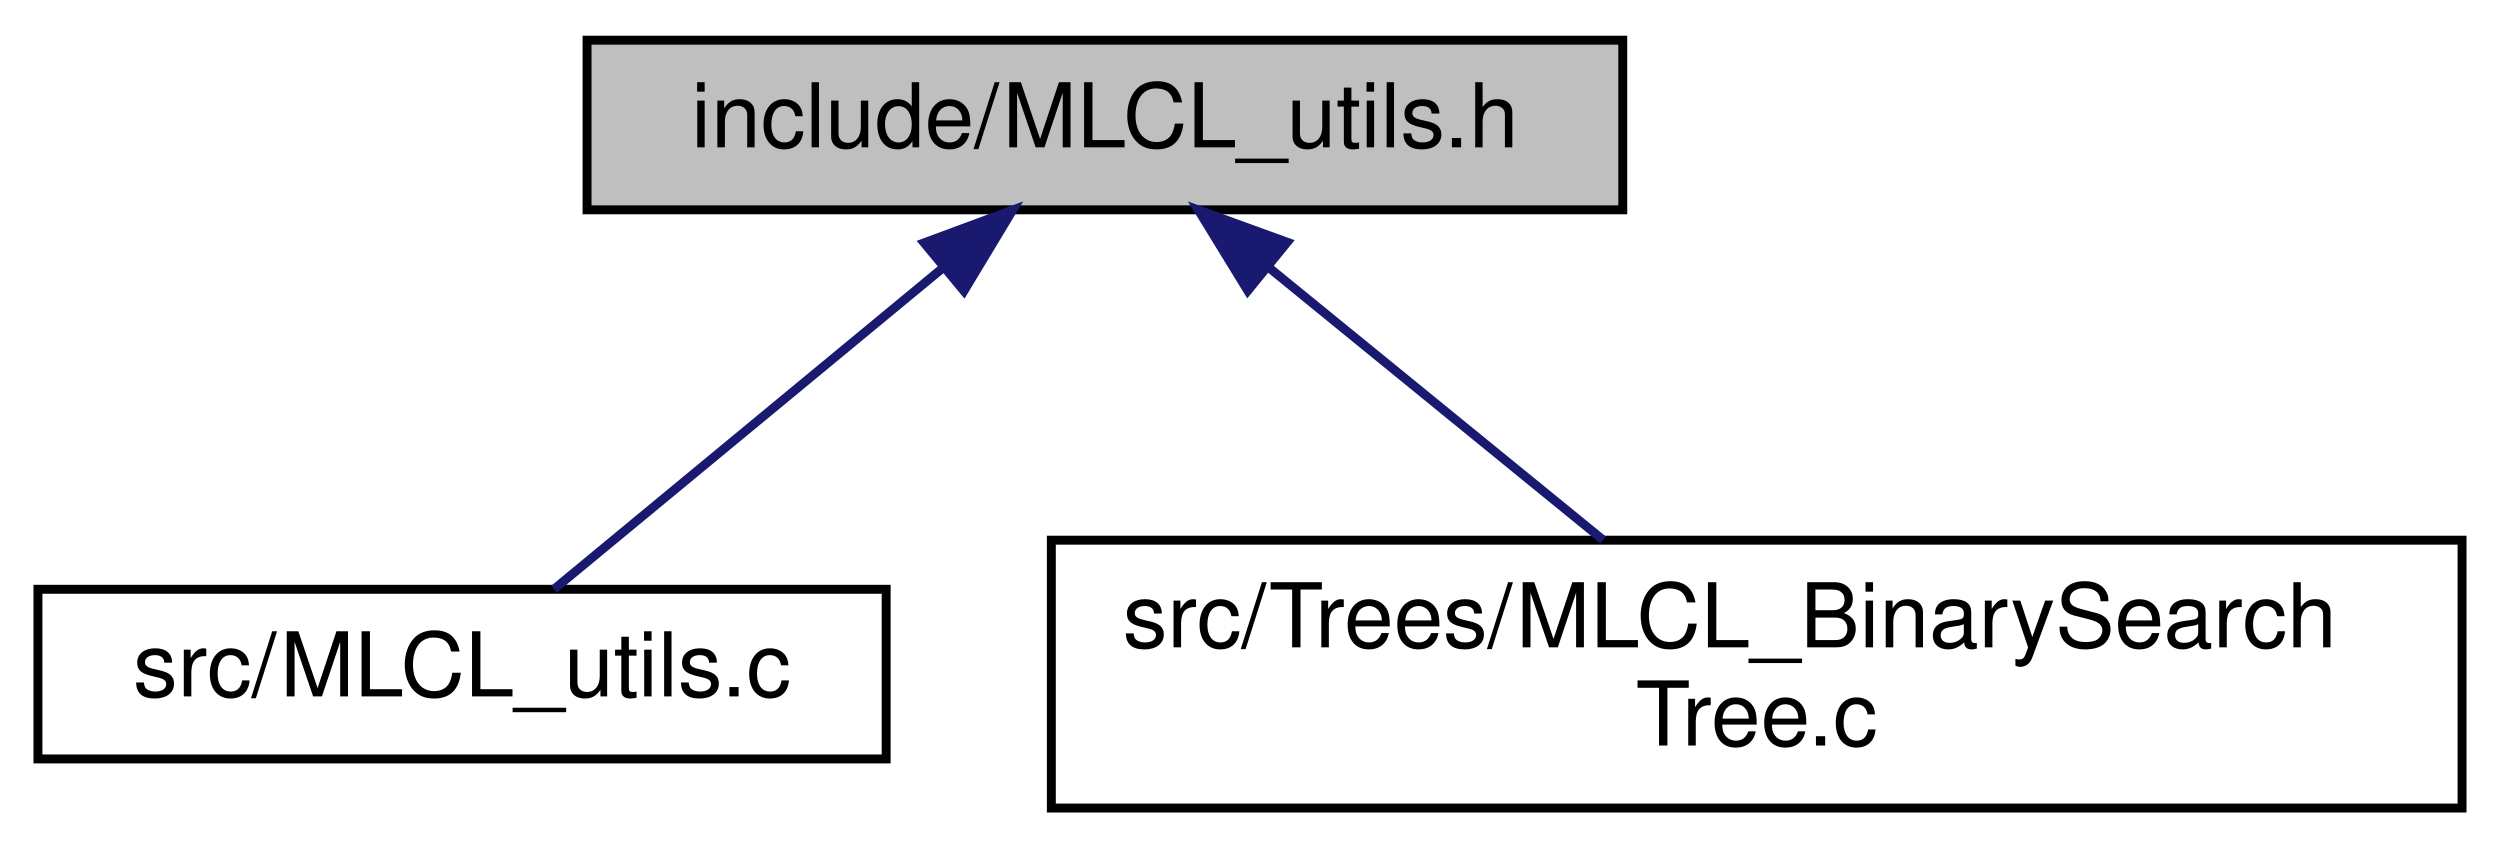
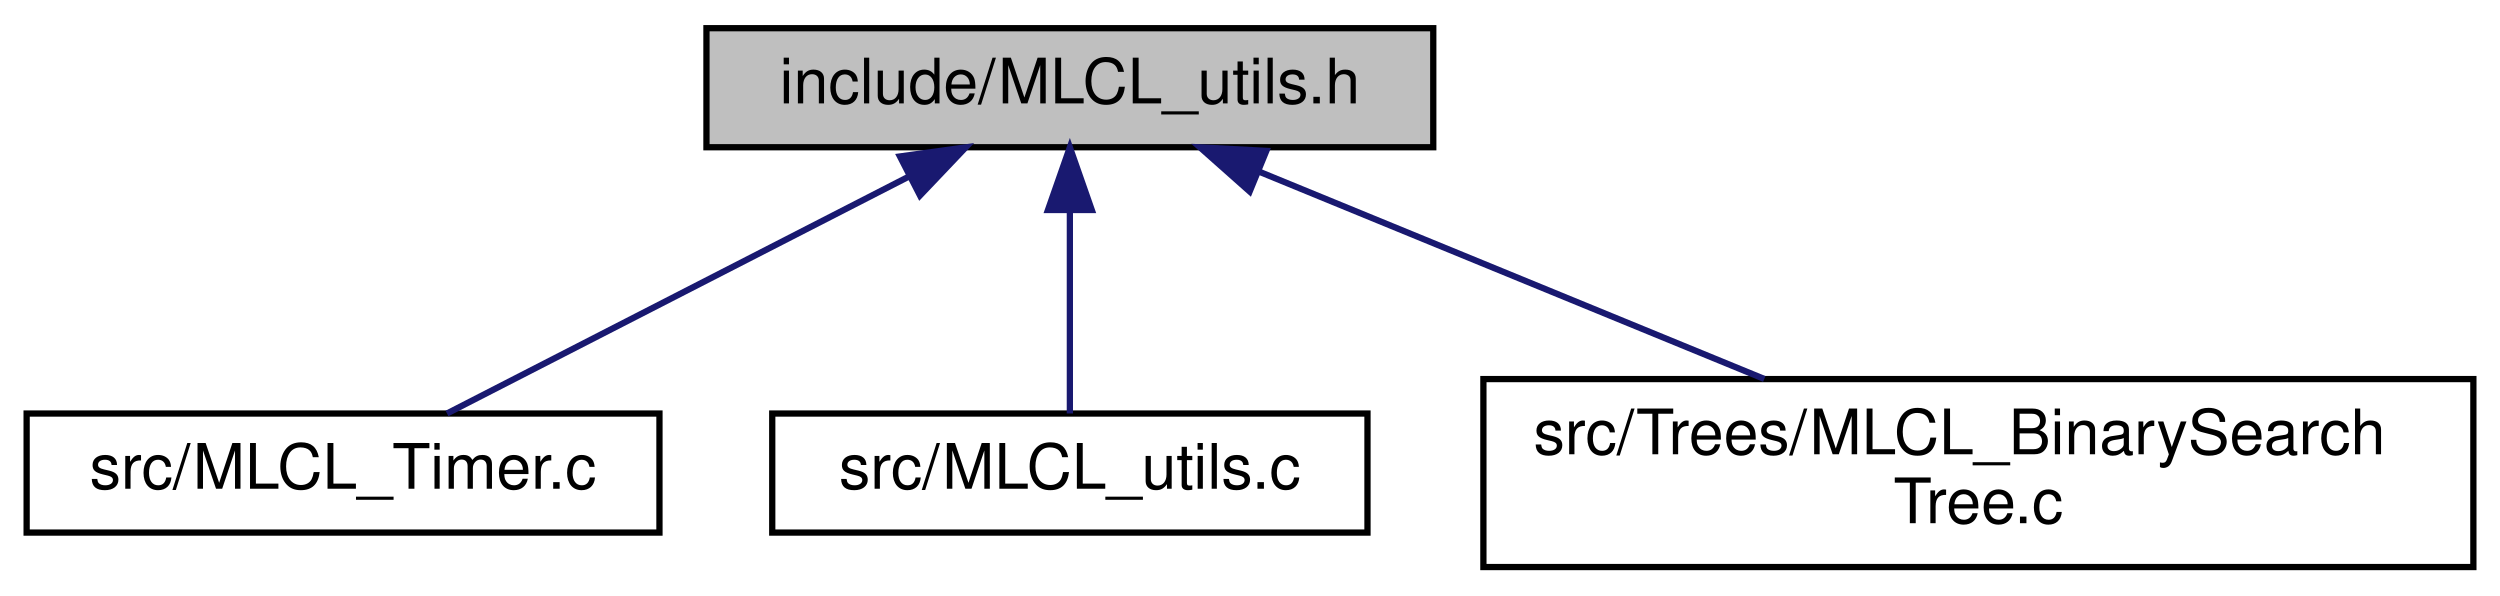
- <svg xmlns="http://www.w3.org/2000/svg" xmlns:xlink="http://www.w3.org/1999/xlink" width="280pt" height="95pt" viewBox="0.00 0.00 279.50 95.00">
+ <svg xmlns="http://www.w3.org/2000/svg" xmlns:xlink="http://www.w3.org/1999/xlink" width="399pt" height="95pt" viewBox="0.00 0.00 398.50 95.00">
  <g id="graph0" class="graph" transform="scale(1 1) rotate(0) translate(4 91)">
    <g id="node1" class="node">
      <g id="a_node1">
        <a xlink:title=" ">
-           <polygon fill="#bfbfbf" stroke="black" points="61.5,-67.5 61.5,-86.5 177.5,-86.5 177.5,-67.5 61.5,-67.5" />
-           <text text-anchor="middle" x="119.5" y="-74.5" font-family="Helvetica,sans-Serif" font-size="10.00">include/MLCL_utils.h</text>
+           <polygon fill="#bfbfbf" stroke="black" points="108.5,-67.5 108.5,-86.5 224.5,-86.5 224.5,-67.5 108.5,-67.5" />
+           <text text-anchor="middle" x="166.5" y="-74.5" font-family="Helvetica,sans-Serif" font-size="10.00">include/MLCL_utils.h</text>
        </a>
      </g>
    </g>
    <g id="node2" class="node">
      <g id="a_node2">
-         <a xlink:href="_m_l_c_l__utils_8c.html" target="_top" xlink:title=" ">
-           <polygon fill="none" stroke="black" points="0,-6 0,-25 95,-25 95,-6 0,-6" />
-           <text text-anchor="middle" x="47.5" y="-13" font-family="Helvetica,sans-Serif" font-size="10.00">src/MLCL_utils.c</text>
+         <a xlink:href="_m_l_c_l___timer_8c.html" target="_top" xlink:title=" ">
+           <polygon fill="none" stroke="black" points="0,-6 0,-25 101,-25 101,-6 0,-6" />
+           <text text-anchor="middle" x="50.5" y="-13" font-family="Helvetica,sans-Serif" font-size="10.00">src/MLCL_Timer.c</text>
        </a>
      </g>
    </g>
    <g id="edge1" class="edge">
-       <path fill="none" stroke="midnightblue" d="M101.32,-60.97C87.54,-49.59 69.12,-34.37 57.8,-25.01" />
-       <polygon fill="midnightblue" stroke="midnightblue" points="99.25,-63.8 109.18,-67.48 103.71,-58.41 99.25,-63.8" />
+       <path fill="none" stroke="midnightblue" d="M140.9,-62.87C118.41,-51.33 86.37,-34.9 67.09,-25.01" />
+       <polygon fill="midnightblue" stroke="midnightblue" points="139.38,-66.03 149.88,-67.48 142.58,-59.8 139.38,-66.03" />
    </g>
    <g id="node3" class="node">
      <g id="a_node3">
-         <a xlink:href="_m_l_c_l___binary_search_tree_8c.html" target="_top" xlink:title=" ">
-           <polygon fill="none" stroke="black" points="113.5,-0.5 113.5,-30.5 271.5,-30.5 271.5,-0.5 113.5,-0.5" />
-           <text text-anchor="start" x="121.5" y="-18.5" font-family="Helvetica,sans-Serif" font-size="10.00">src/Trees/MLCL_BinarySearch</text>
-           <text text-anchor="middle" x="192.5" y="-7.5" font-family="Helvetica,sans-Serif" font-size="10.00">Tree.c</text>
+         <a xlink:href="_m_l_c_l__utils_8c.html" target="_top" xlink:title=" ">
+           <polygon fill="none" stroke="black" points="119,-6 119,-25 214,-25 214,-6 119,-6" />
+           <text text-anchor="middle" x="166.5" y="-13" font-family="Helvetica,sans-Serif" font-size="10.00">src/MLCL_utils.c</text>
        </a>
      </g>
    </g>
    <g id="edge2" class="edge">
-       <path fill="none" stroke="midnightblue" d="M138,-60.92C149.46,-51.58 164.08,-39.66 175.3,-30.52" />
-       <polygon fill="midnightblue" stroke="midnightblue" points="135.5,-58.44 129.96,-67.48 139.92,-63.87 135.5,-58.44" />
+       <path fill="none" stroke="midnightblue" d="M166.5,-57.32C166.5,-46.5 166.5,-33.4 166.5,-25.01" />
+       <polygon fill="midnightblue" stroke="midnightblue" points="163,-57.48 166.5,-67.48 170,-57.48 163,-57.48" />
+     </g>
+     <g id="node4" class="node">
+       <g id="a_node4">
+         <a xlink:href="_m_l_c_l___binary_search_tree_8c.html" target="_top" xlink:title=" ">
+           <polygon fill="none" stroke="black" points="232.5,-0.5 232.5,-30.5 390.5,-30.5 390.5,-0.5 232.5,-0.5" />
+           <text text-anchor="start" x="240.5" y="-18.5" font-family="Helvetica,sans-Serif" font-size="10.00">src/Trees/MLCL_BinarySearch</text>
+           <text text-anchor="middle" x="311.5" y="-7.5" font-family="Helvetica,sans-Serif" font-size="10.00">Tree.c</text>
+         </a>
+       </g>
+     </g>
+     <g id="edge3" class="edge">
+       <path fill="none" stroke="midnightblue" d="M196.74,-63.59C220.25,-53.94 252.87,-40.56 277.33,-30.52" />
+       <polygon fill="midnightblue" stroke="midnightblue" points="195.2,-60.44 187.27,-67.48 197.86,-66.92 195.2,-60.44" />
    </g>
  </g>
</svg>
